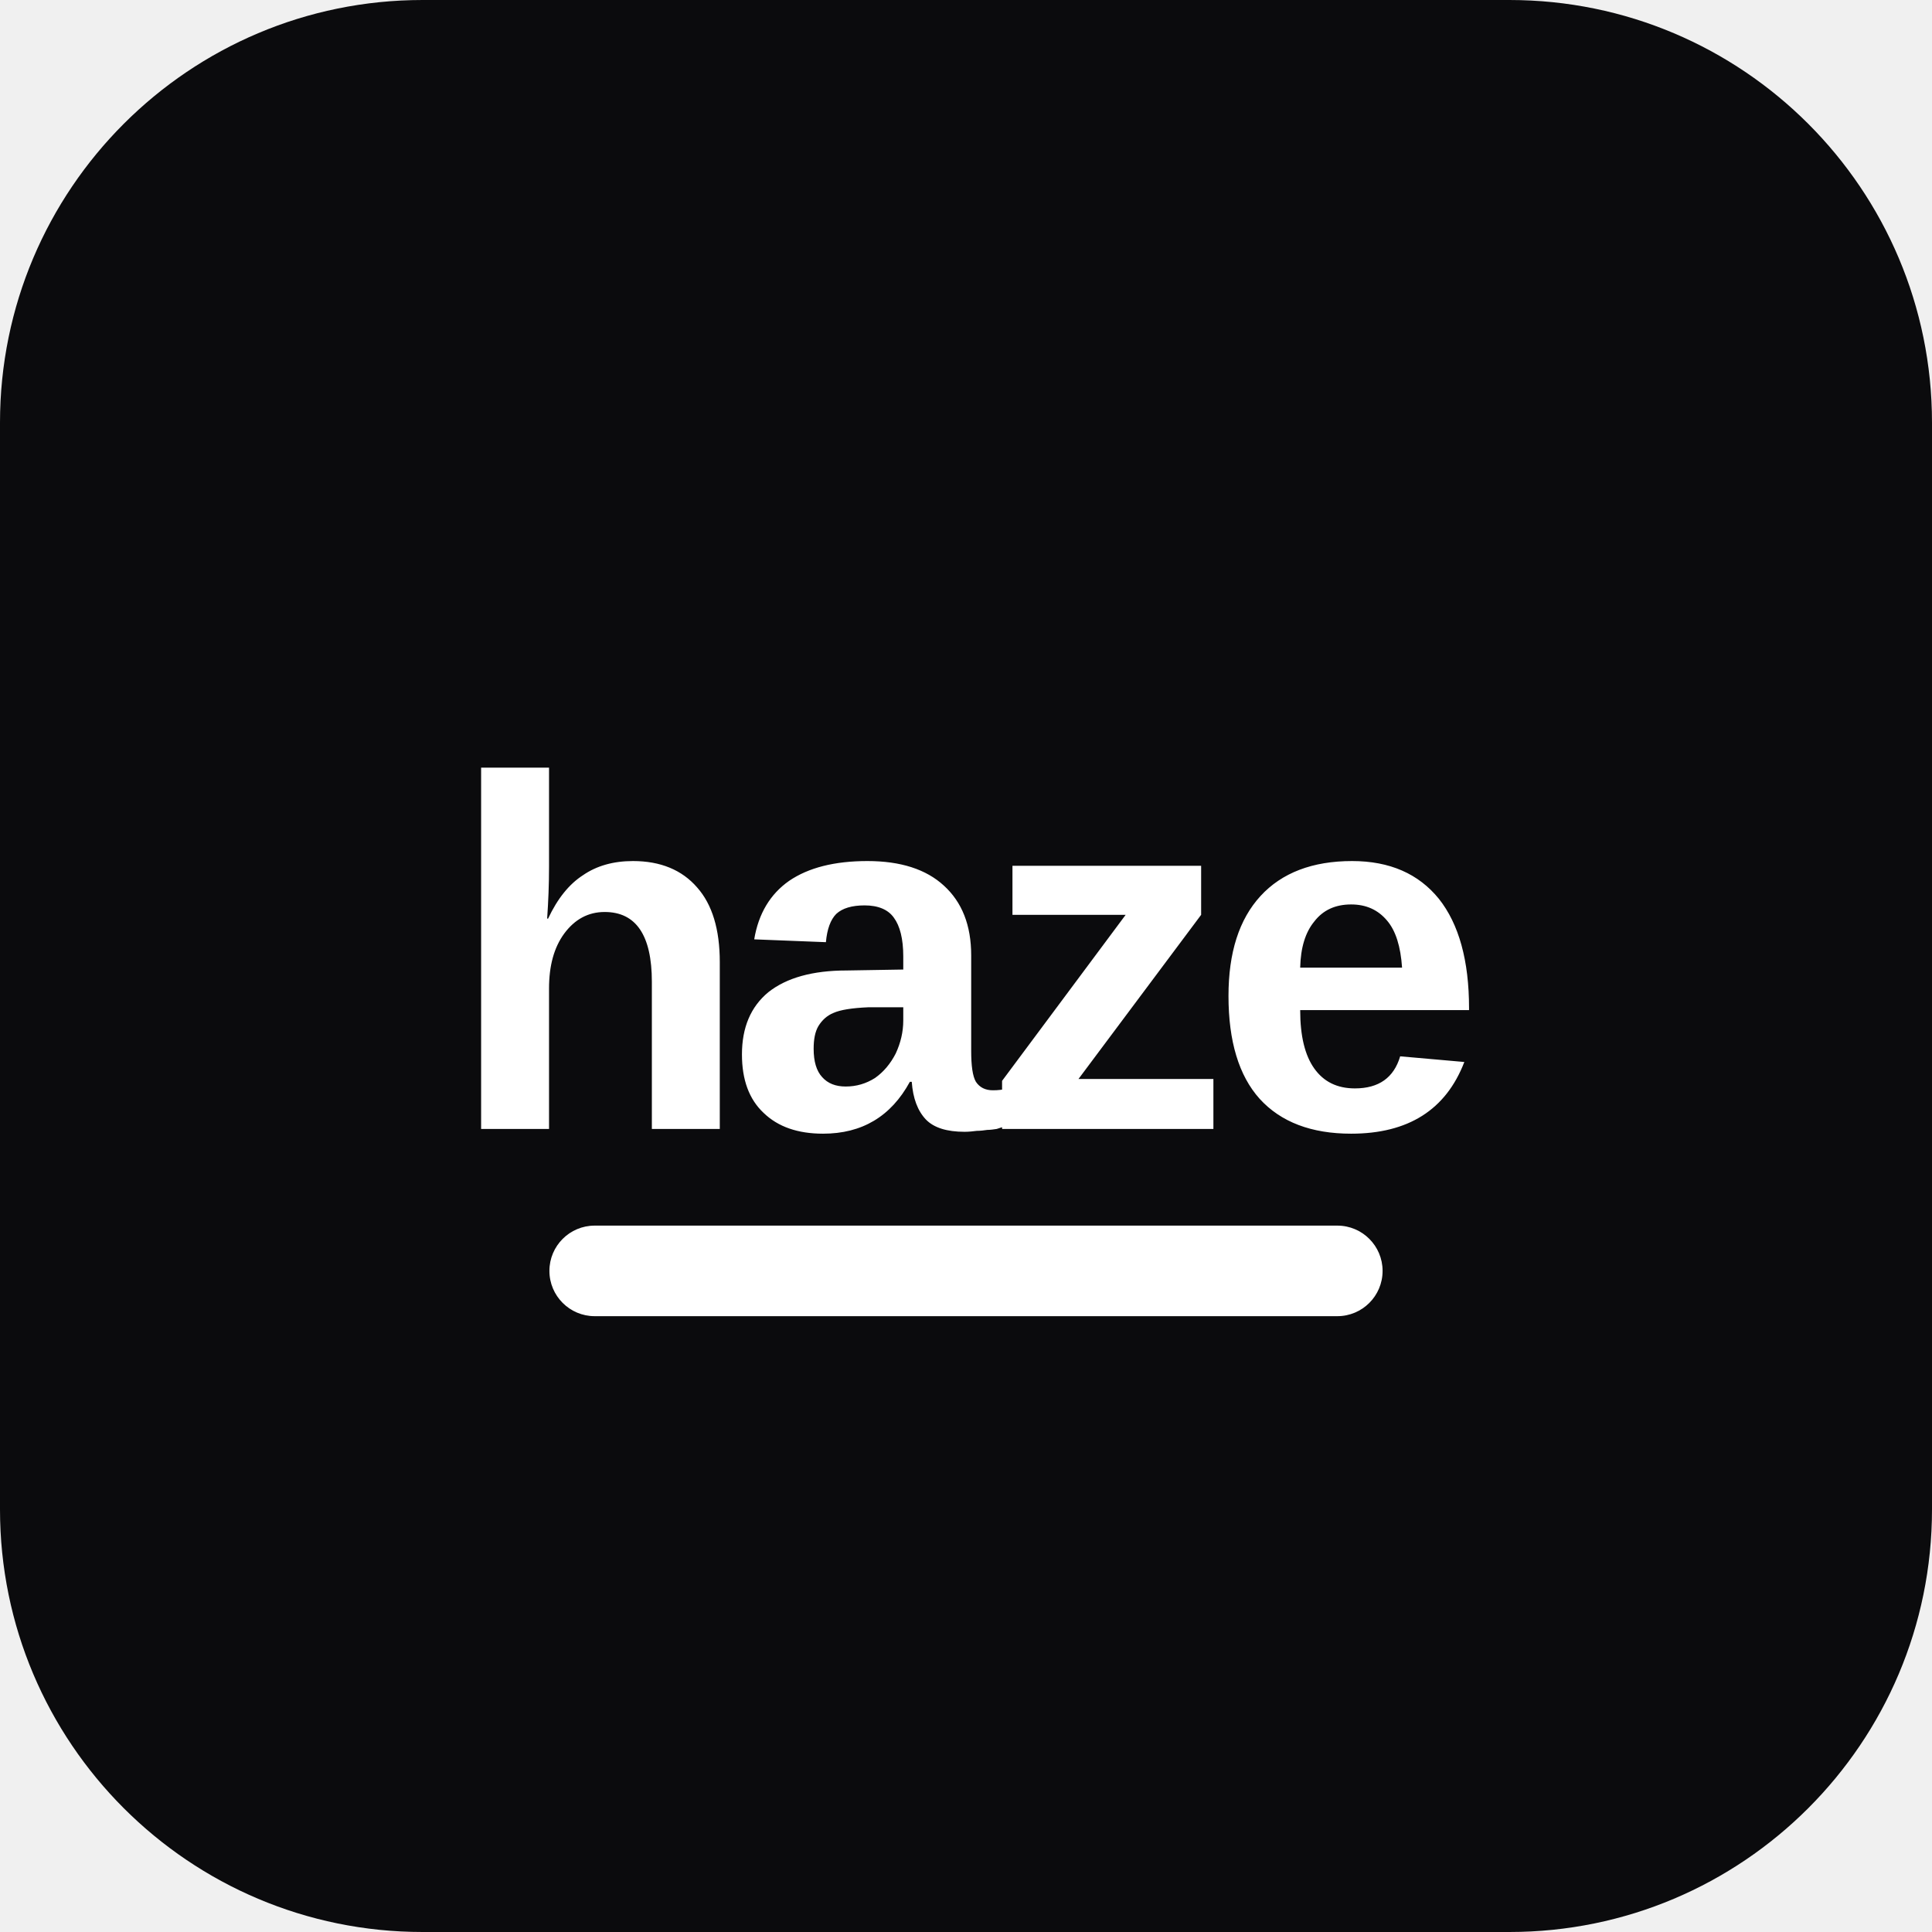
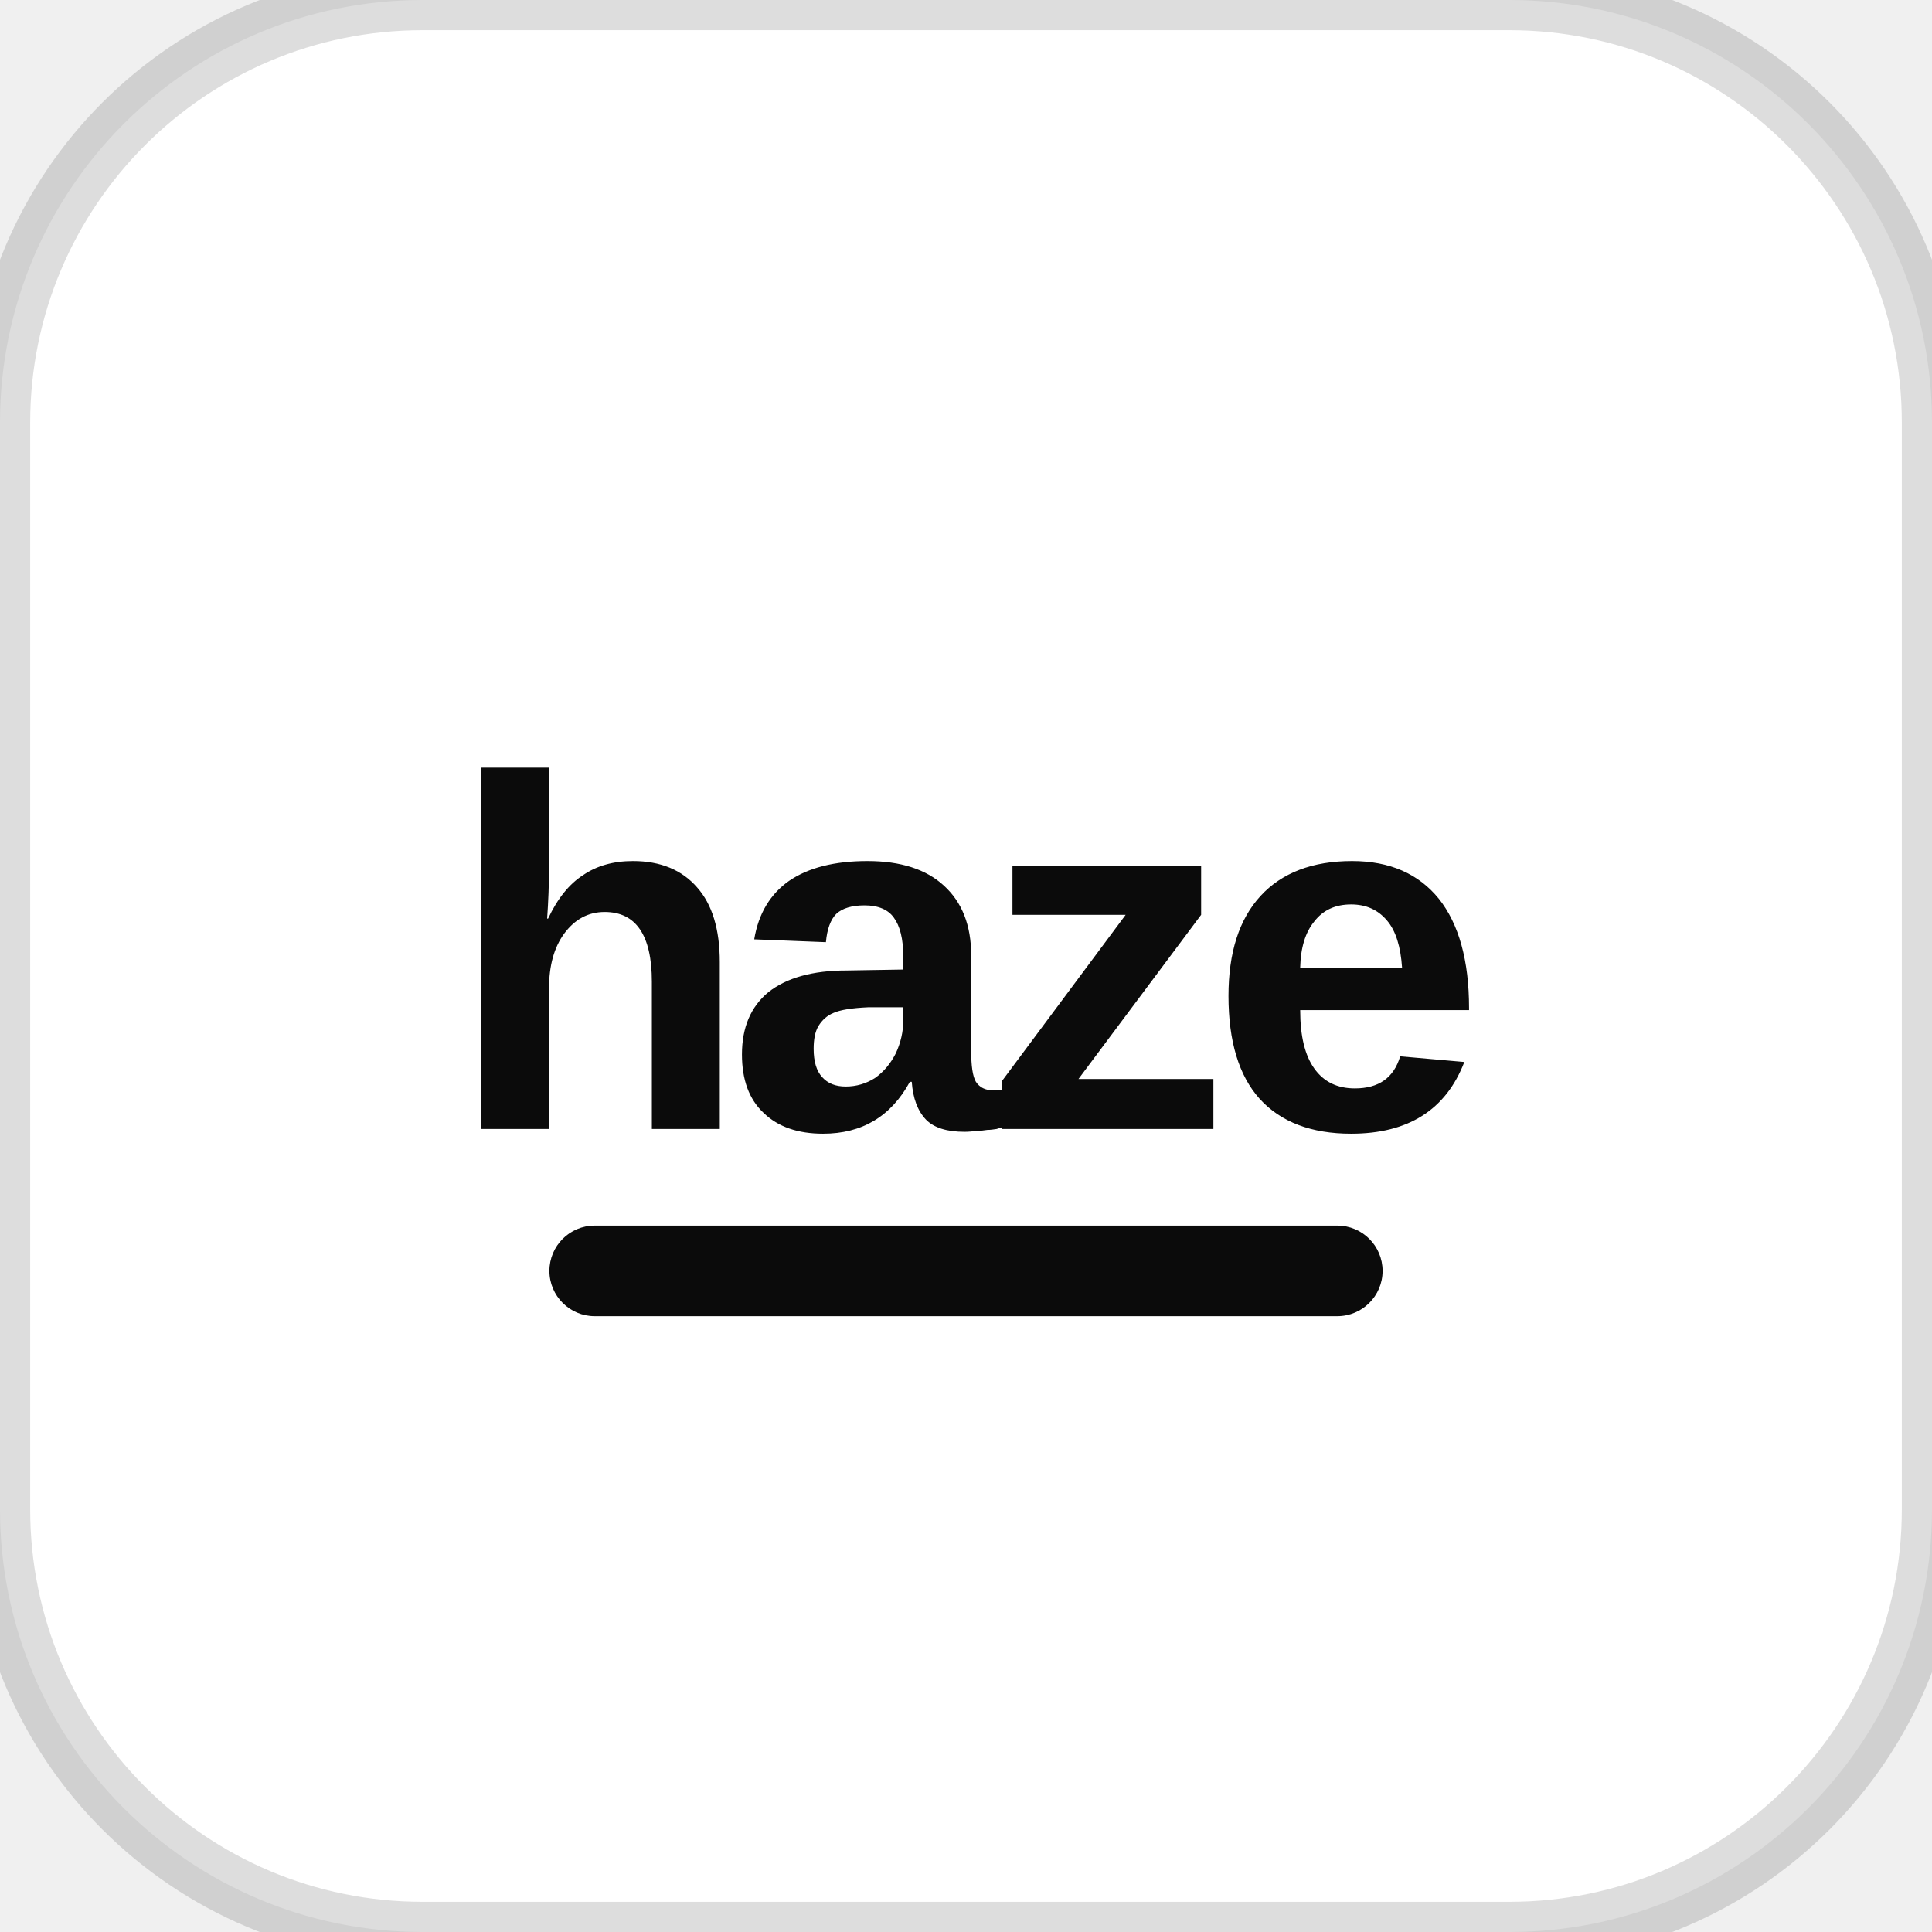
<svg xmlns="http://www.w3.org/2000/svg" viewBox="0 0 32 32">
-   <rect width="32" height="32" rx="7" fill="#0b0b0d" />
-   <text x="16" y="18.7" text-anchor="middle" font-family="ui-sans-serif, system-ui, 'Segoe UI', -apple-system, Arial, sans-serif" font-size="8.25" font-weight="700" letter-spacing="-0.375" fill="#ffffff">haze</text>
-   <rect x="9.1" y="20.3" width="13.8" height="1.5" rx="0.75" fill="#ffffff" />
+   <rect width="32" height="32" rx="7" fill="#ffffff" stroke="#0b0b0b" stroke-opacity="0.14" />
+   <text x="16" y="18.7" text-anchor="middle" font-family="ui-sans-serif, system-ui, 'Segoe UI', -apple-system, Arial, sans-serif" font-size="8.25" font-weight="700" letter-spacing="-0.375" fill="#0b0b0b">haze</text>
+   <rect x="9.1" y="20.3" width="13.8" height="1.5" rx="0.75" fill="#0b0b0b" />
</svg>
